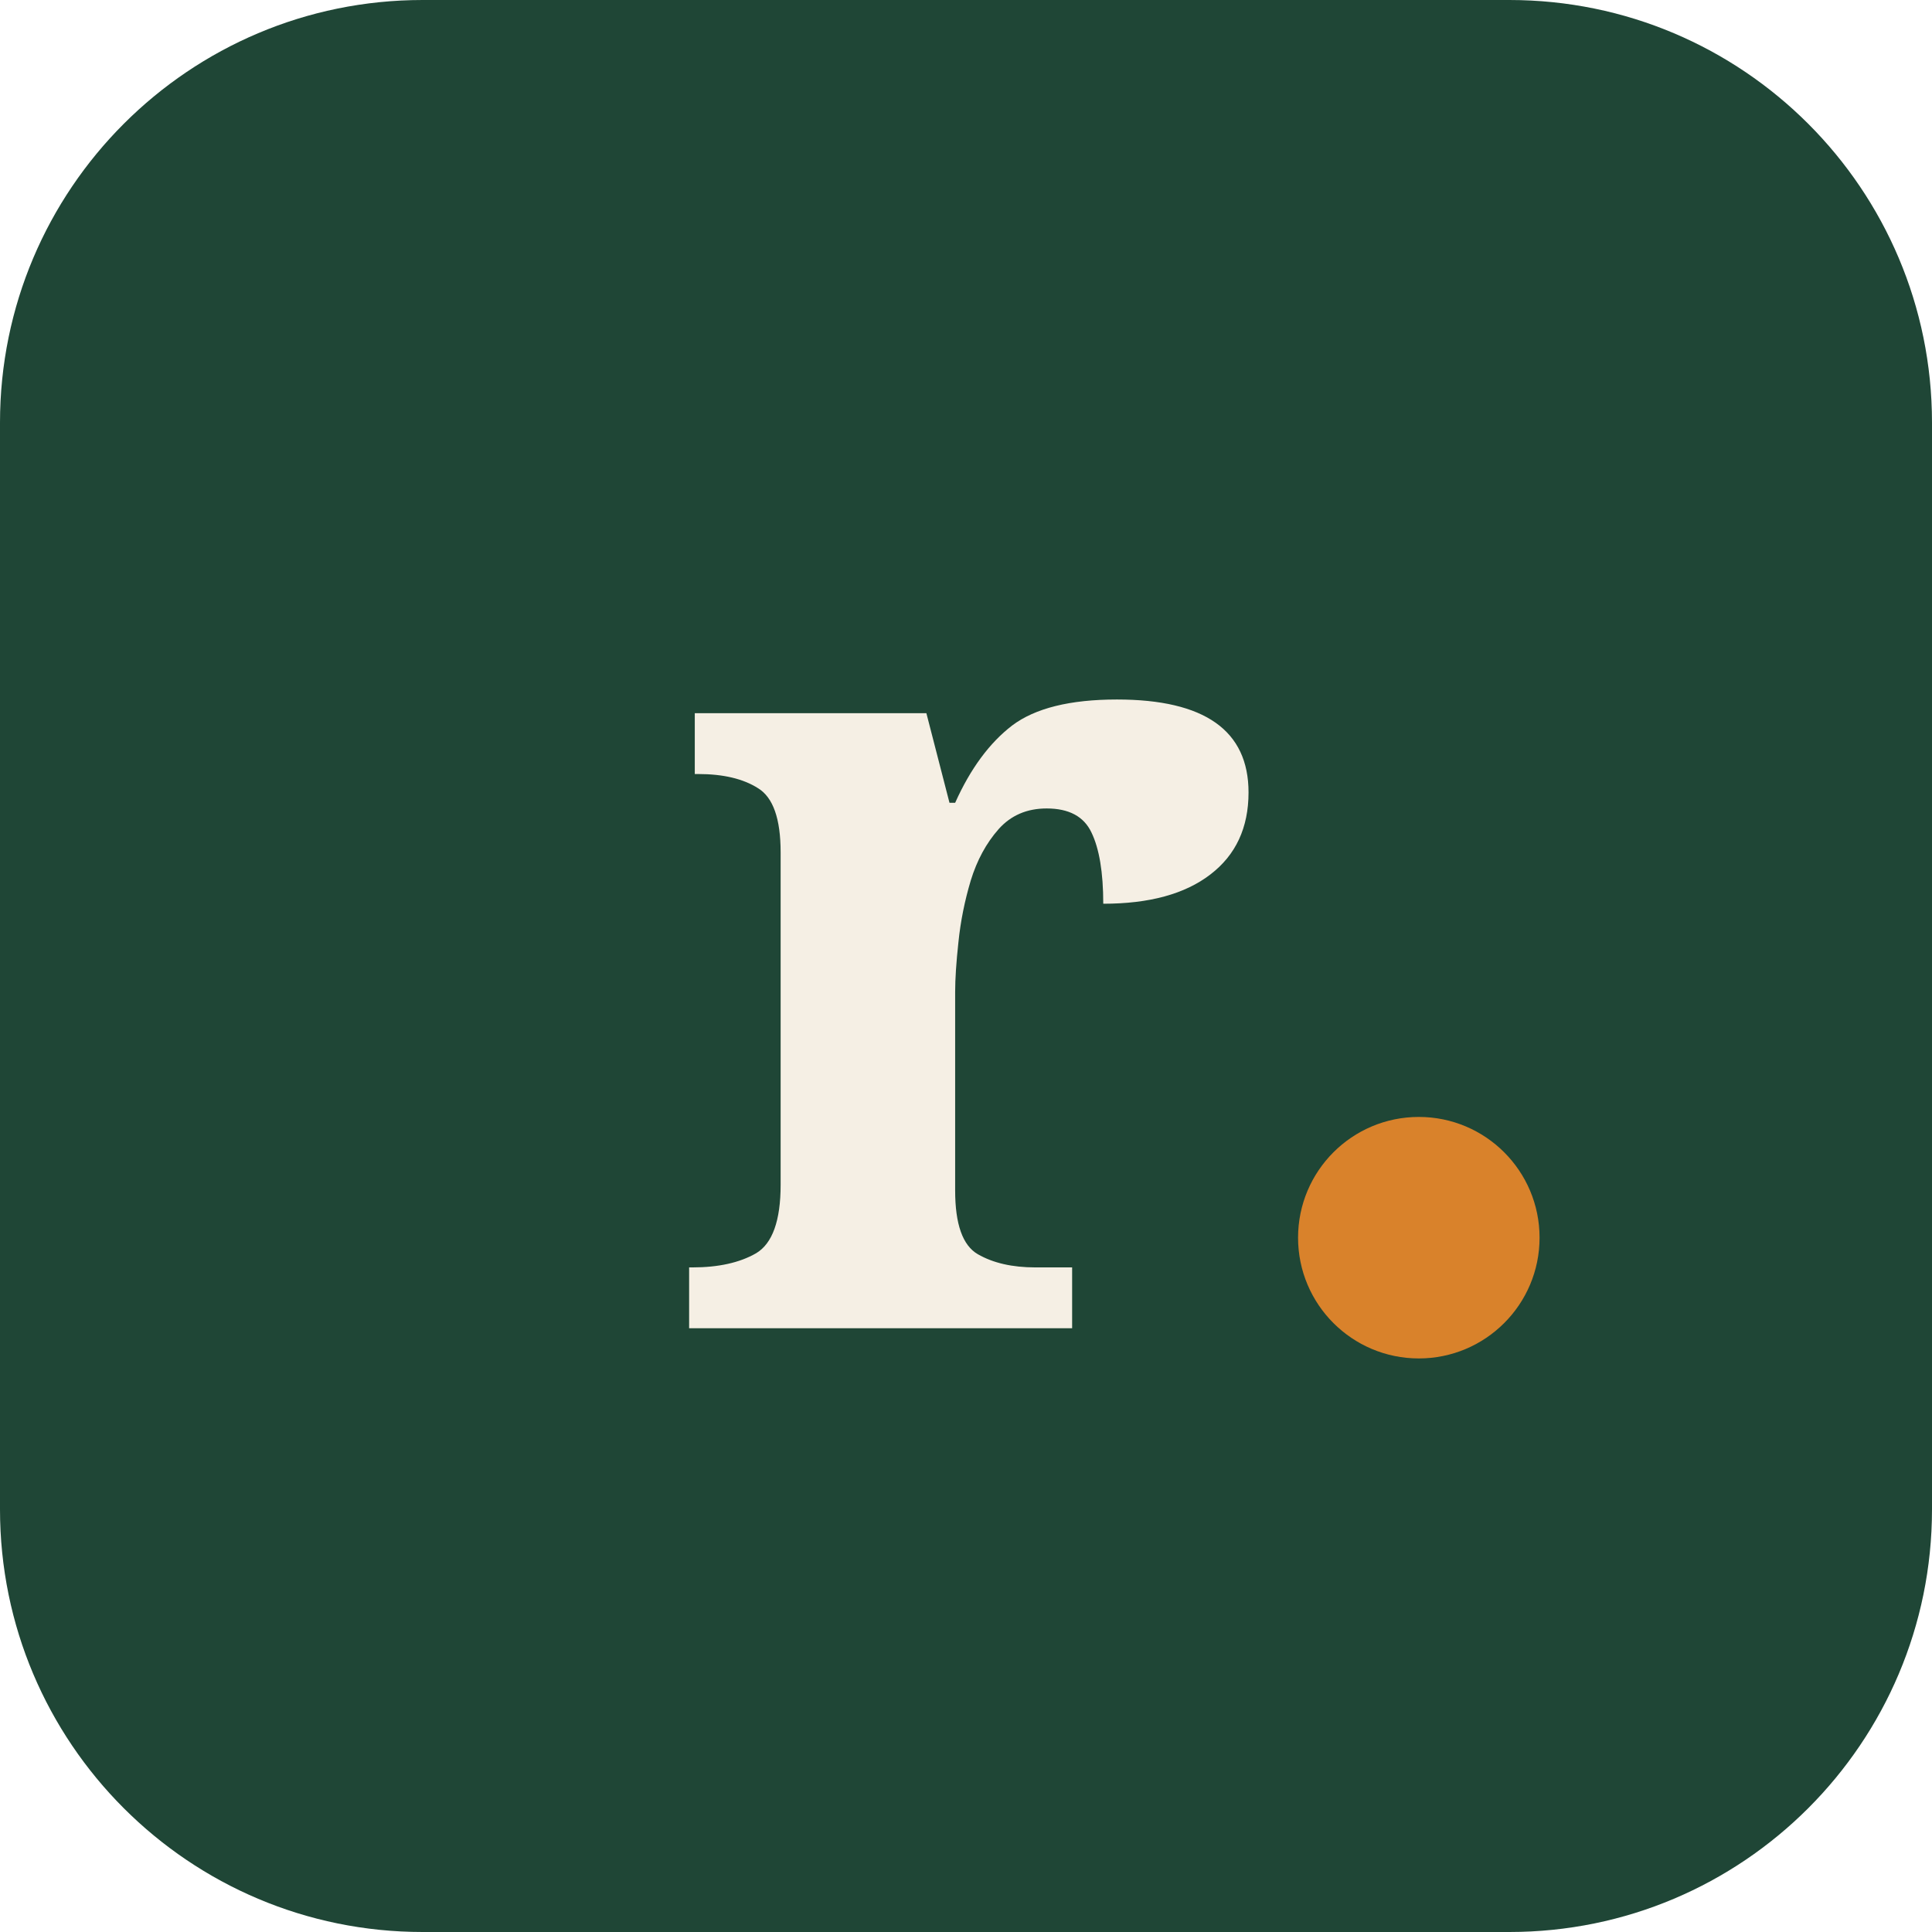
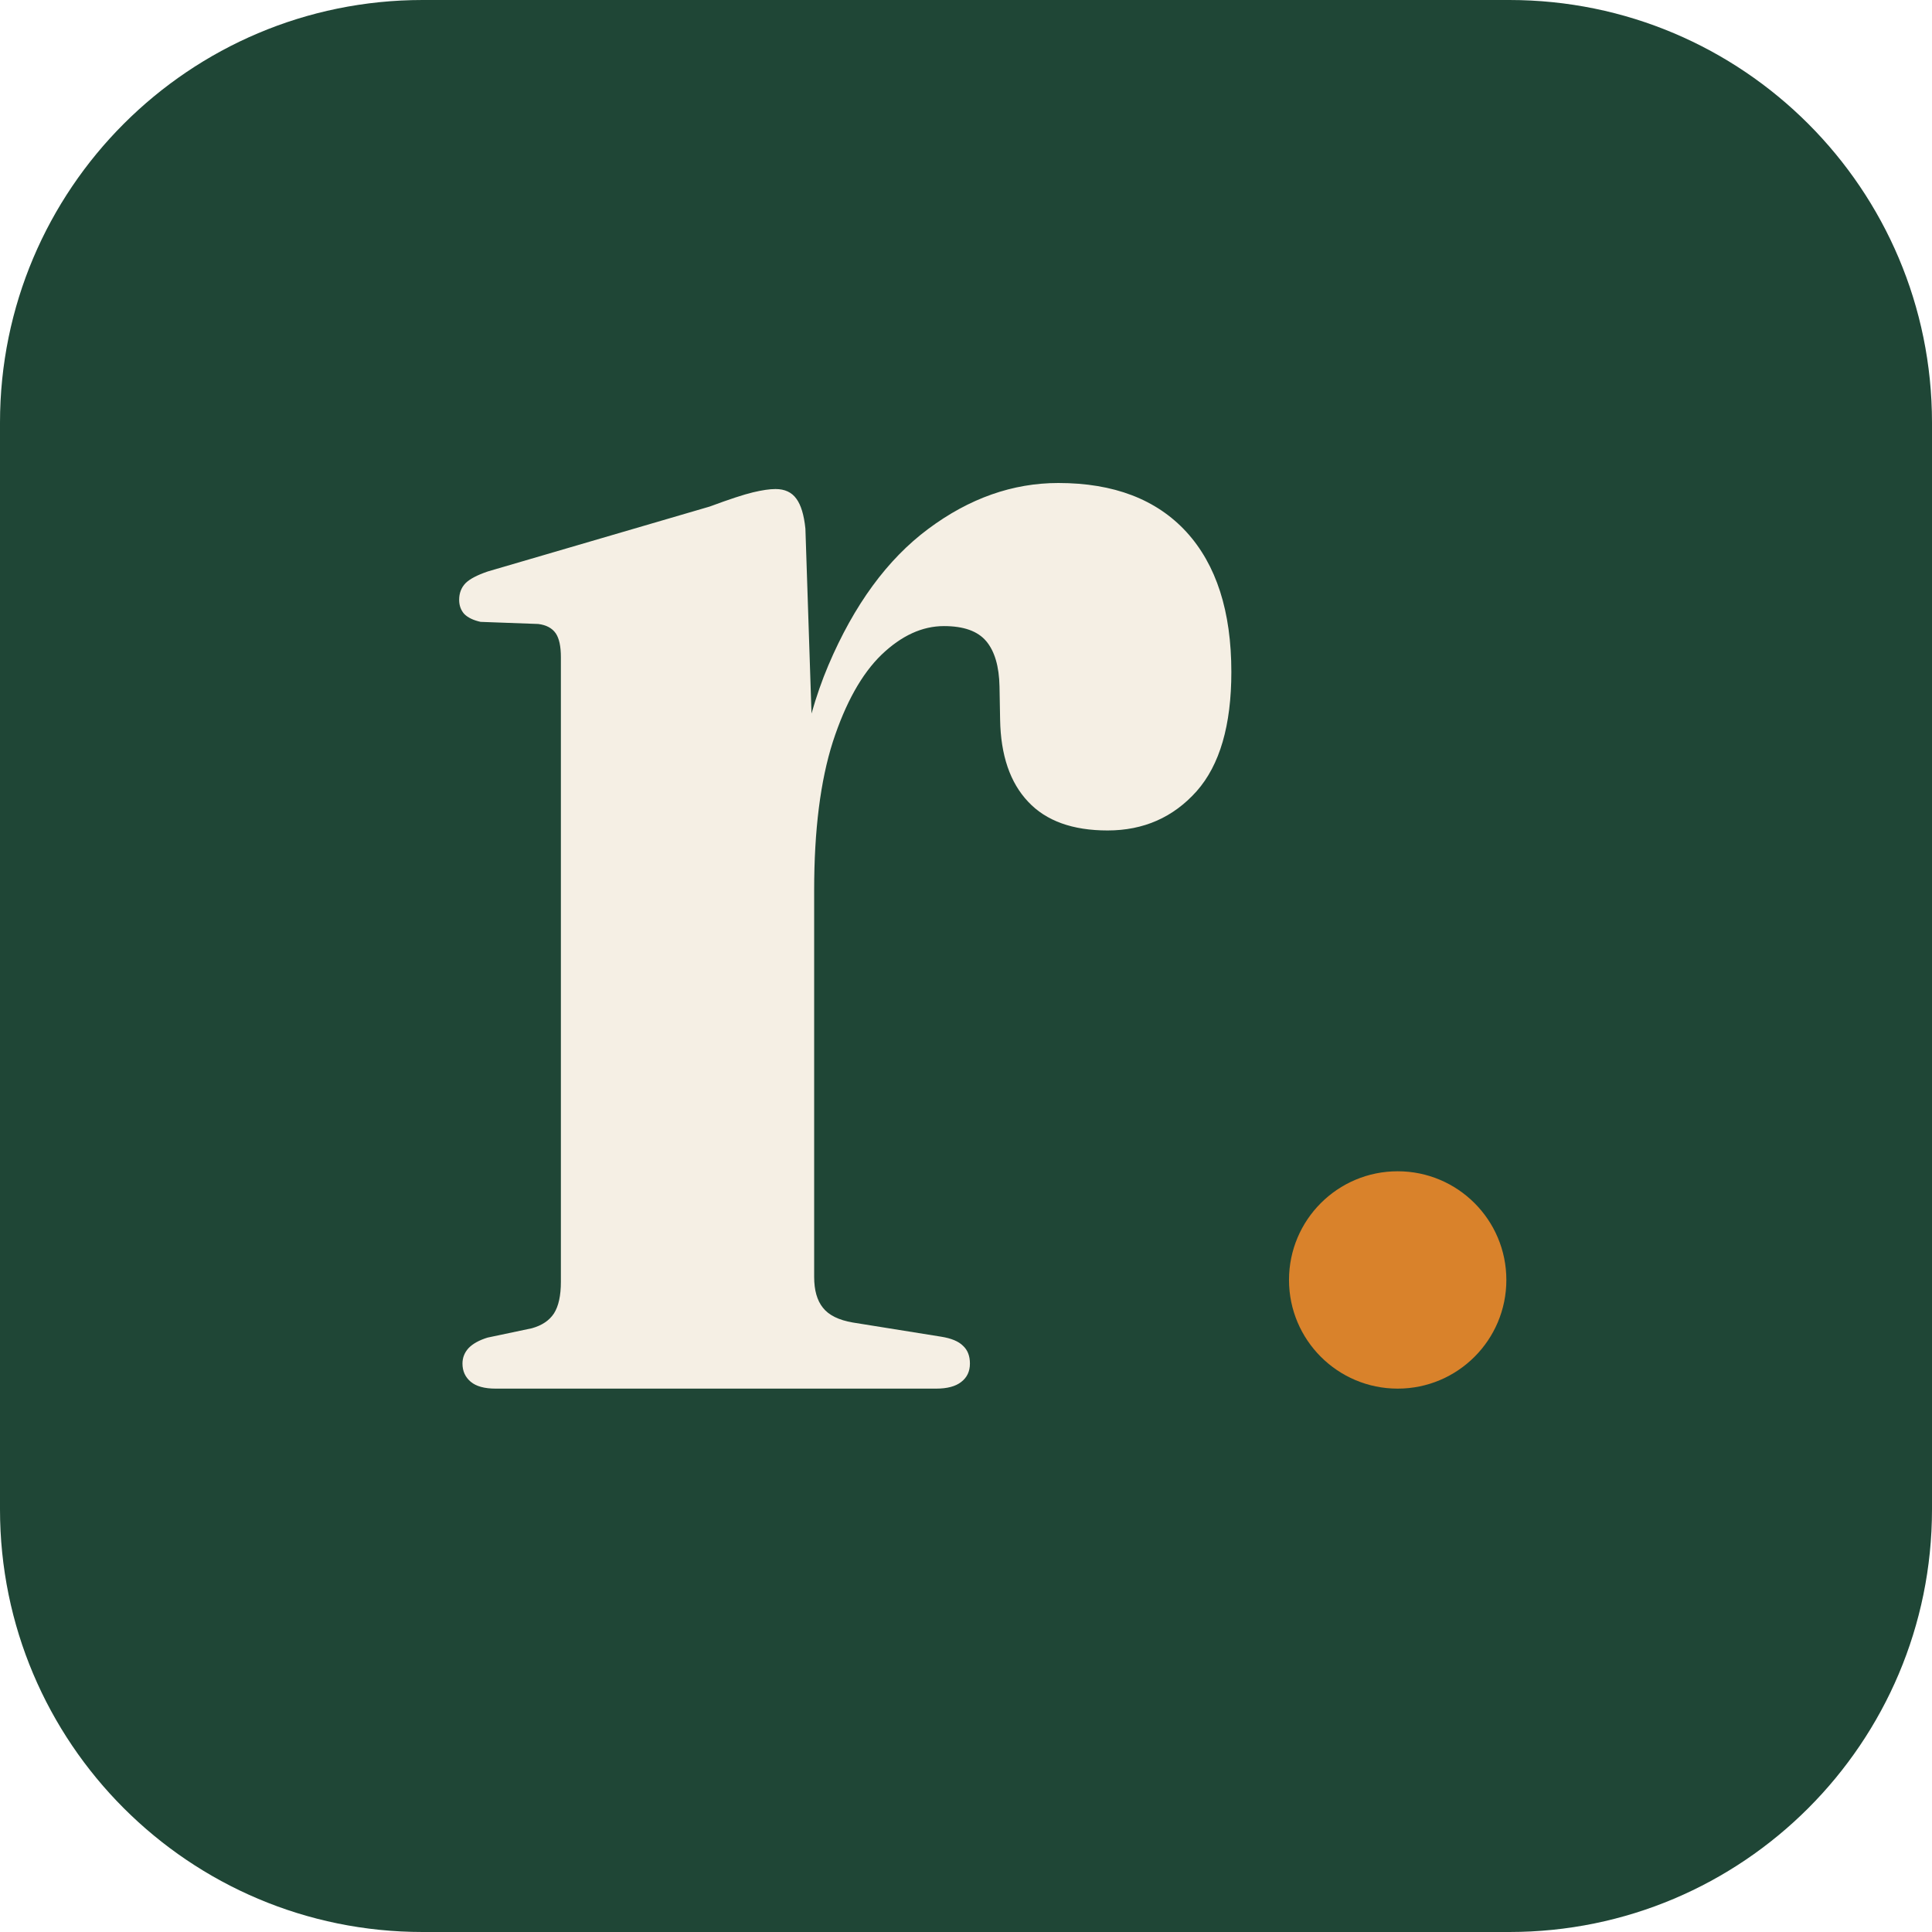
<svg xmlns="http://www.w3.org/2000/svg" viewBox="0 0 64 64">
  <rect width="64" height="64" rx="14" fill="#1f4636" />
-   <text x="32" y="44" font-family="Georgia,serif" font-size="38" font-weight="700" fill="#F5EFE4" text-anchor="middle">r</text>
-   <circle cx="47" cy="41" r="4" fill="#d9822b" />
+   <path fill="#f5efe4" d="M26.17 29.49Q26.17 25.04 27.44 22.04Q28.72 19.03 30.75 17.52Q32.79 16 35.06 16Q37.81 16 39.3 17.62Q40.79 19.25 40.79 22.26Q40.79 24.91 39.64 26.21Q38.48 27.51 36.69 27.51Q34.95 27.51 34.06 26.56Q33.16 25.61 33.13 23.84L33.11 22.74Q33.09 21.74 32.67 21.24Q32.25 20.74 31.27 20.74Q30.19 20.74 29.2 21.69Q28.22 22.64 27.59 24.57Q26.97 26.51 26.97 29.49ZM26.68 17.51 26.97 26.29V42.3Q26.97 42.96 27.26 43.32Q27.55 43.69 28.25 43.81L31.18 44.28Q31.68 44.36 31.9 44.58Q32.13 44.79 32.13 45.17Q32.13 45.56 31.84 45.78Q31.56 46 31.01 46H16.42Q15.86 46 15.59 45.77Q15.32 45.54 15.32 45.17Q15.32 44.88 15.52 44.66Q15.73 44.44 16.15 44.31L17.62 44Q18.12 43.86 18.35 43.51Q18.58 43.15 18.58 42.46V21.77Q18.58 21.23 18.41 20.98Q18.23 20.72 17.83 20.67L15.92 20.6Q15.56 20.52 15.38 20.34Q15.21 20.15 15.21 19.87Q15.21 19.54 15.42 19.32Q15.63 19.11 16.16 18.93L23.51 16.78Q24.48 16.42 24.94 16.31Q25.4 16.2 25.69 16.2Q26.15 16.2 26.38 16.52Q26.61 16.83 26.68 17.51Z" />
+   <circle cx="46.3" cy="42.4" r="3.6" fill="#d9822b" />
</svg>
